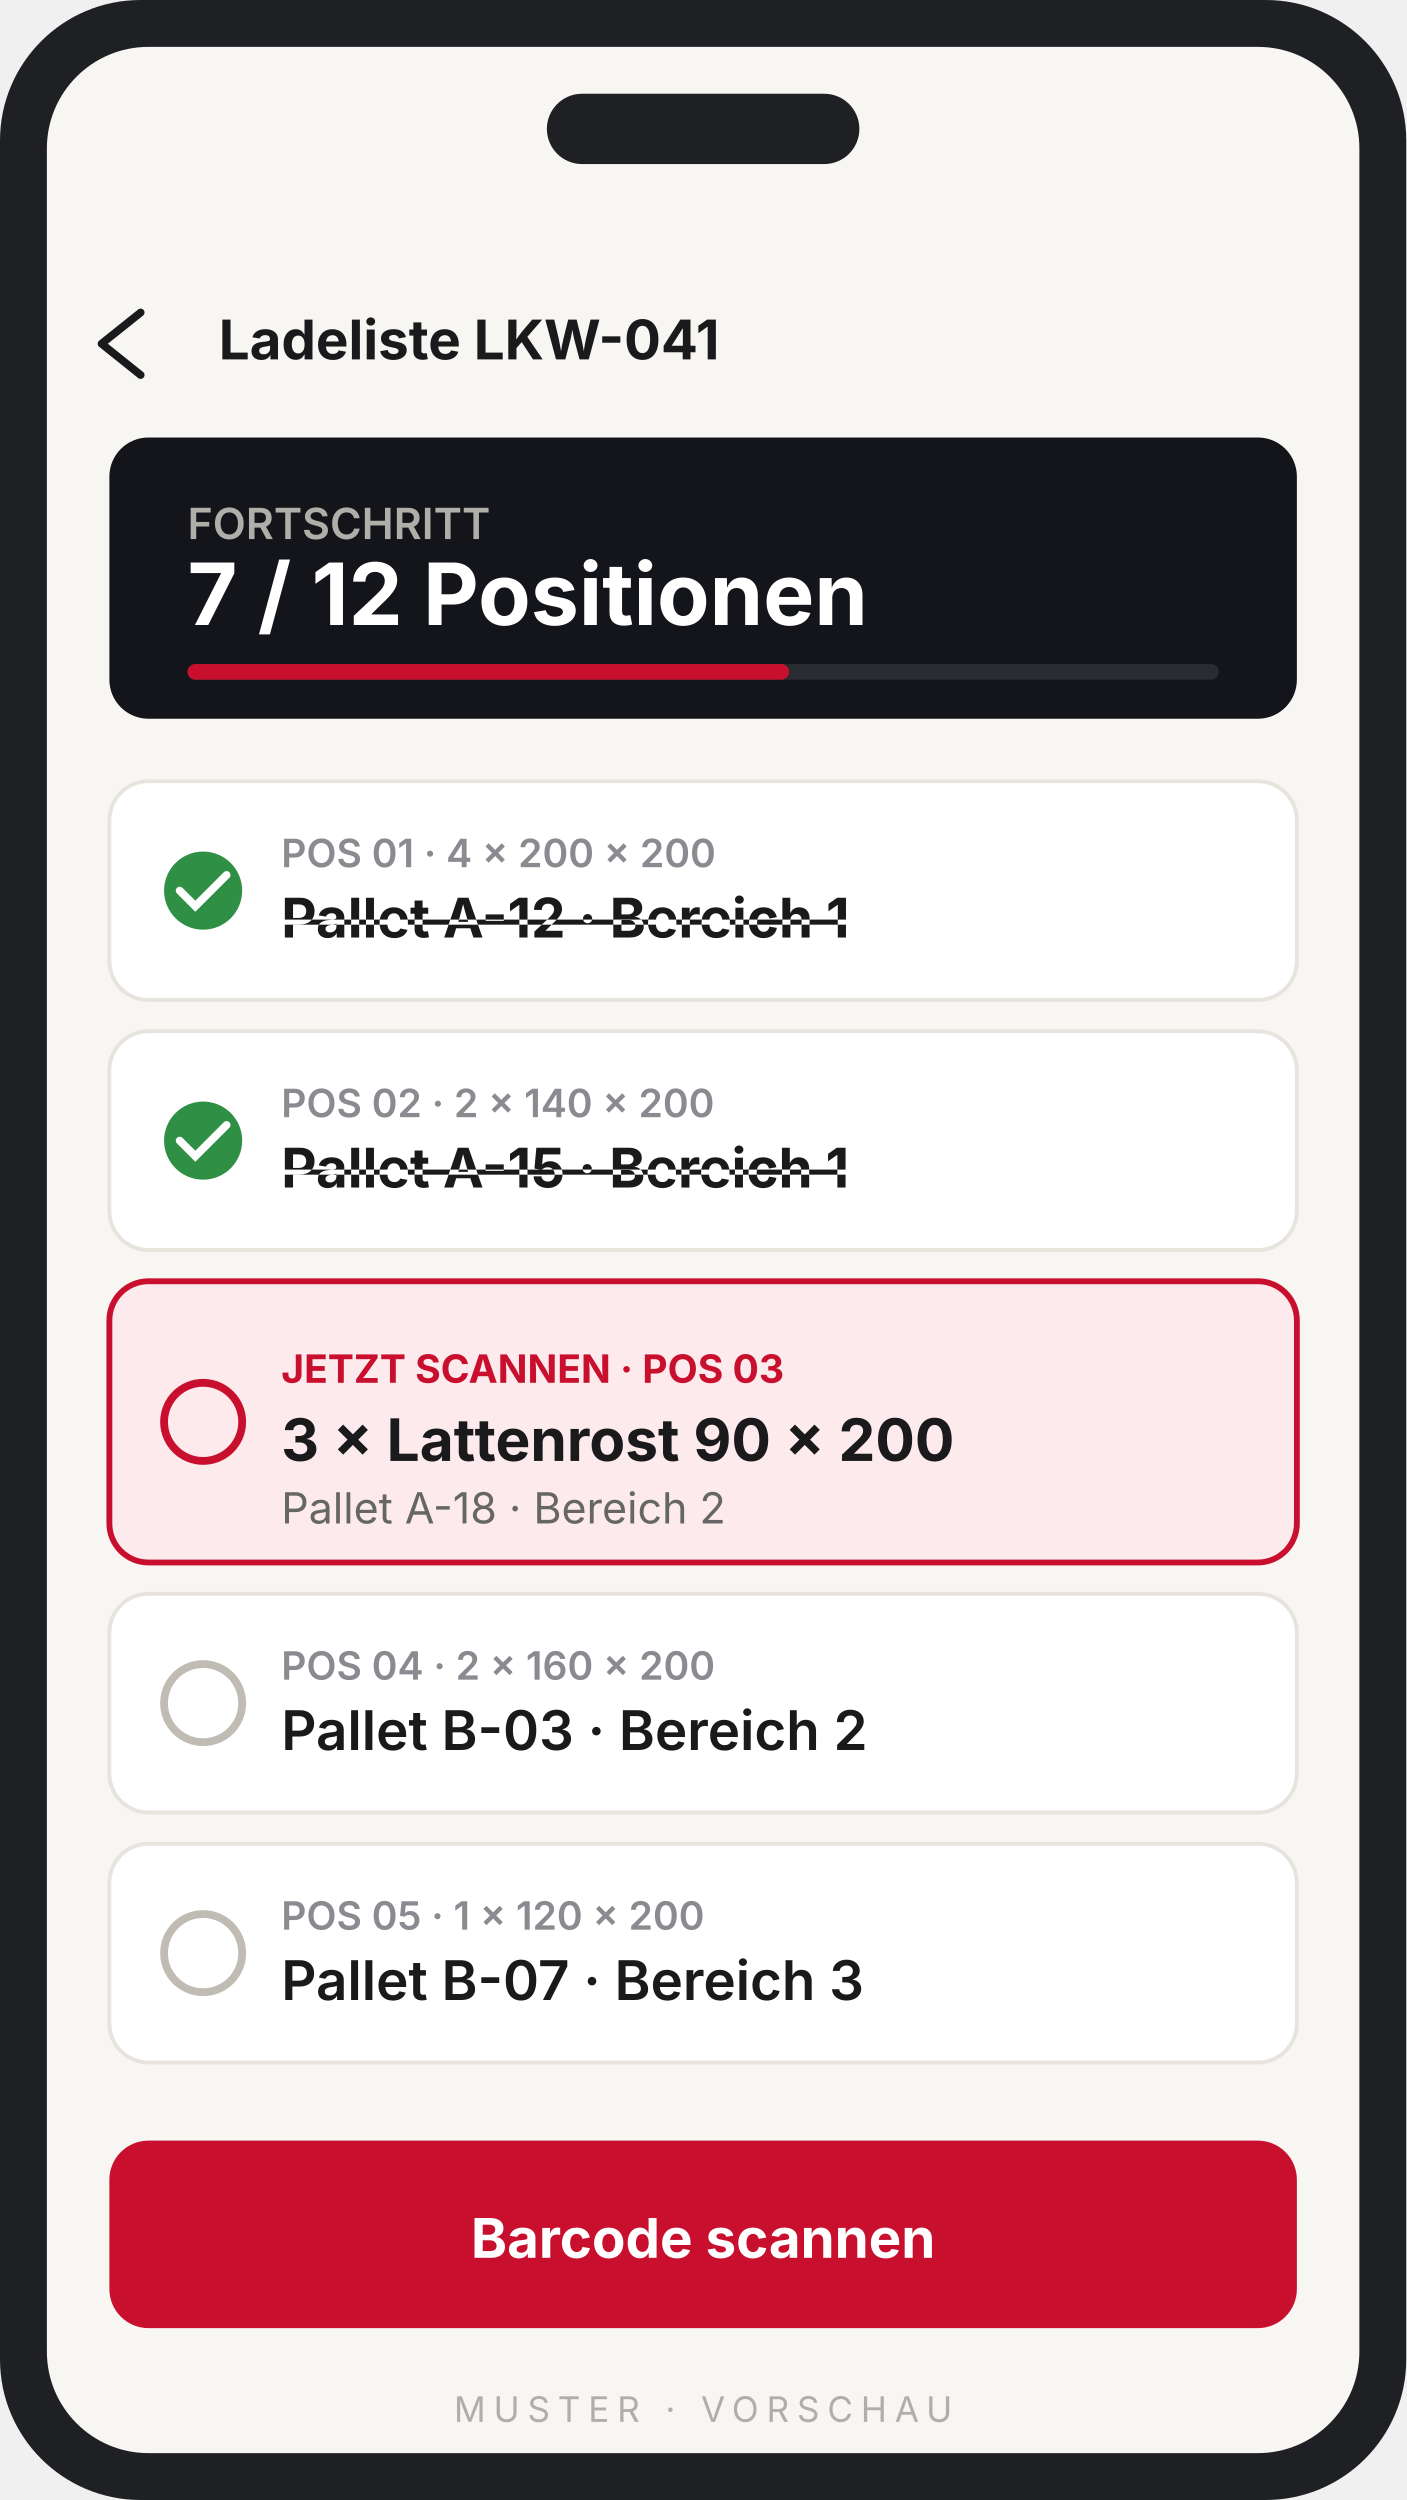
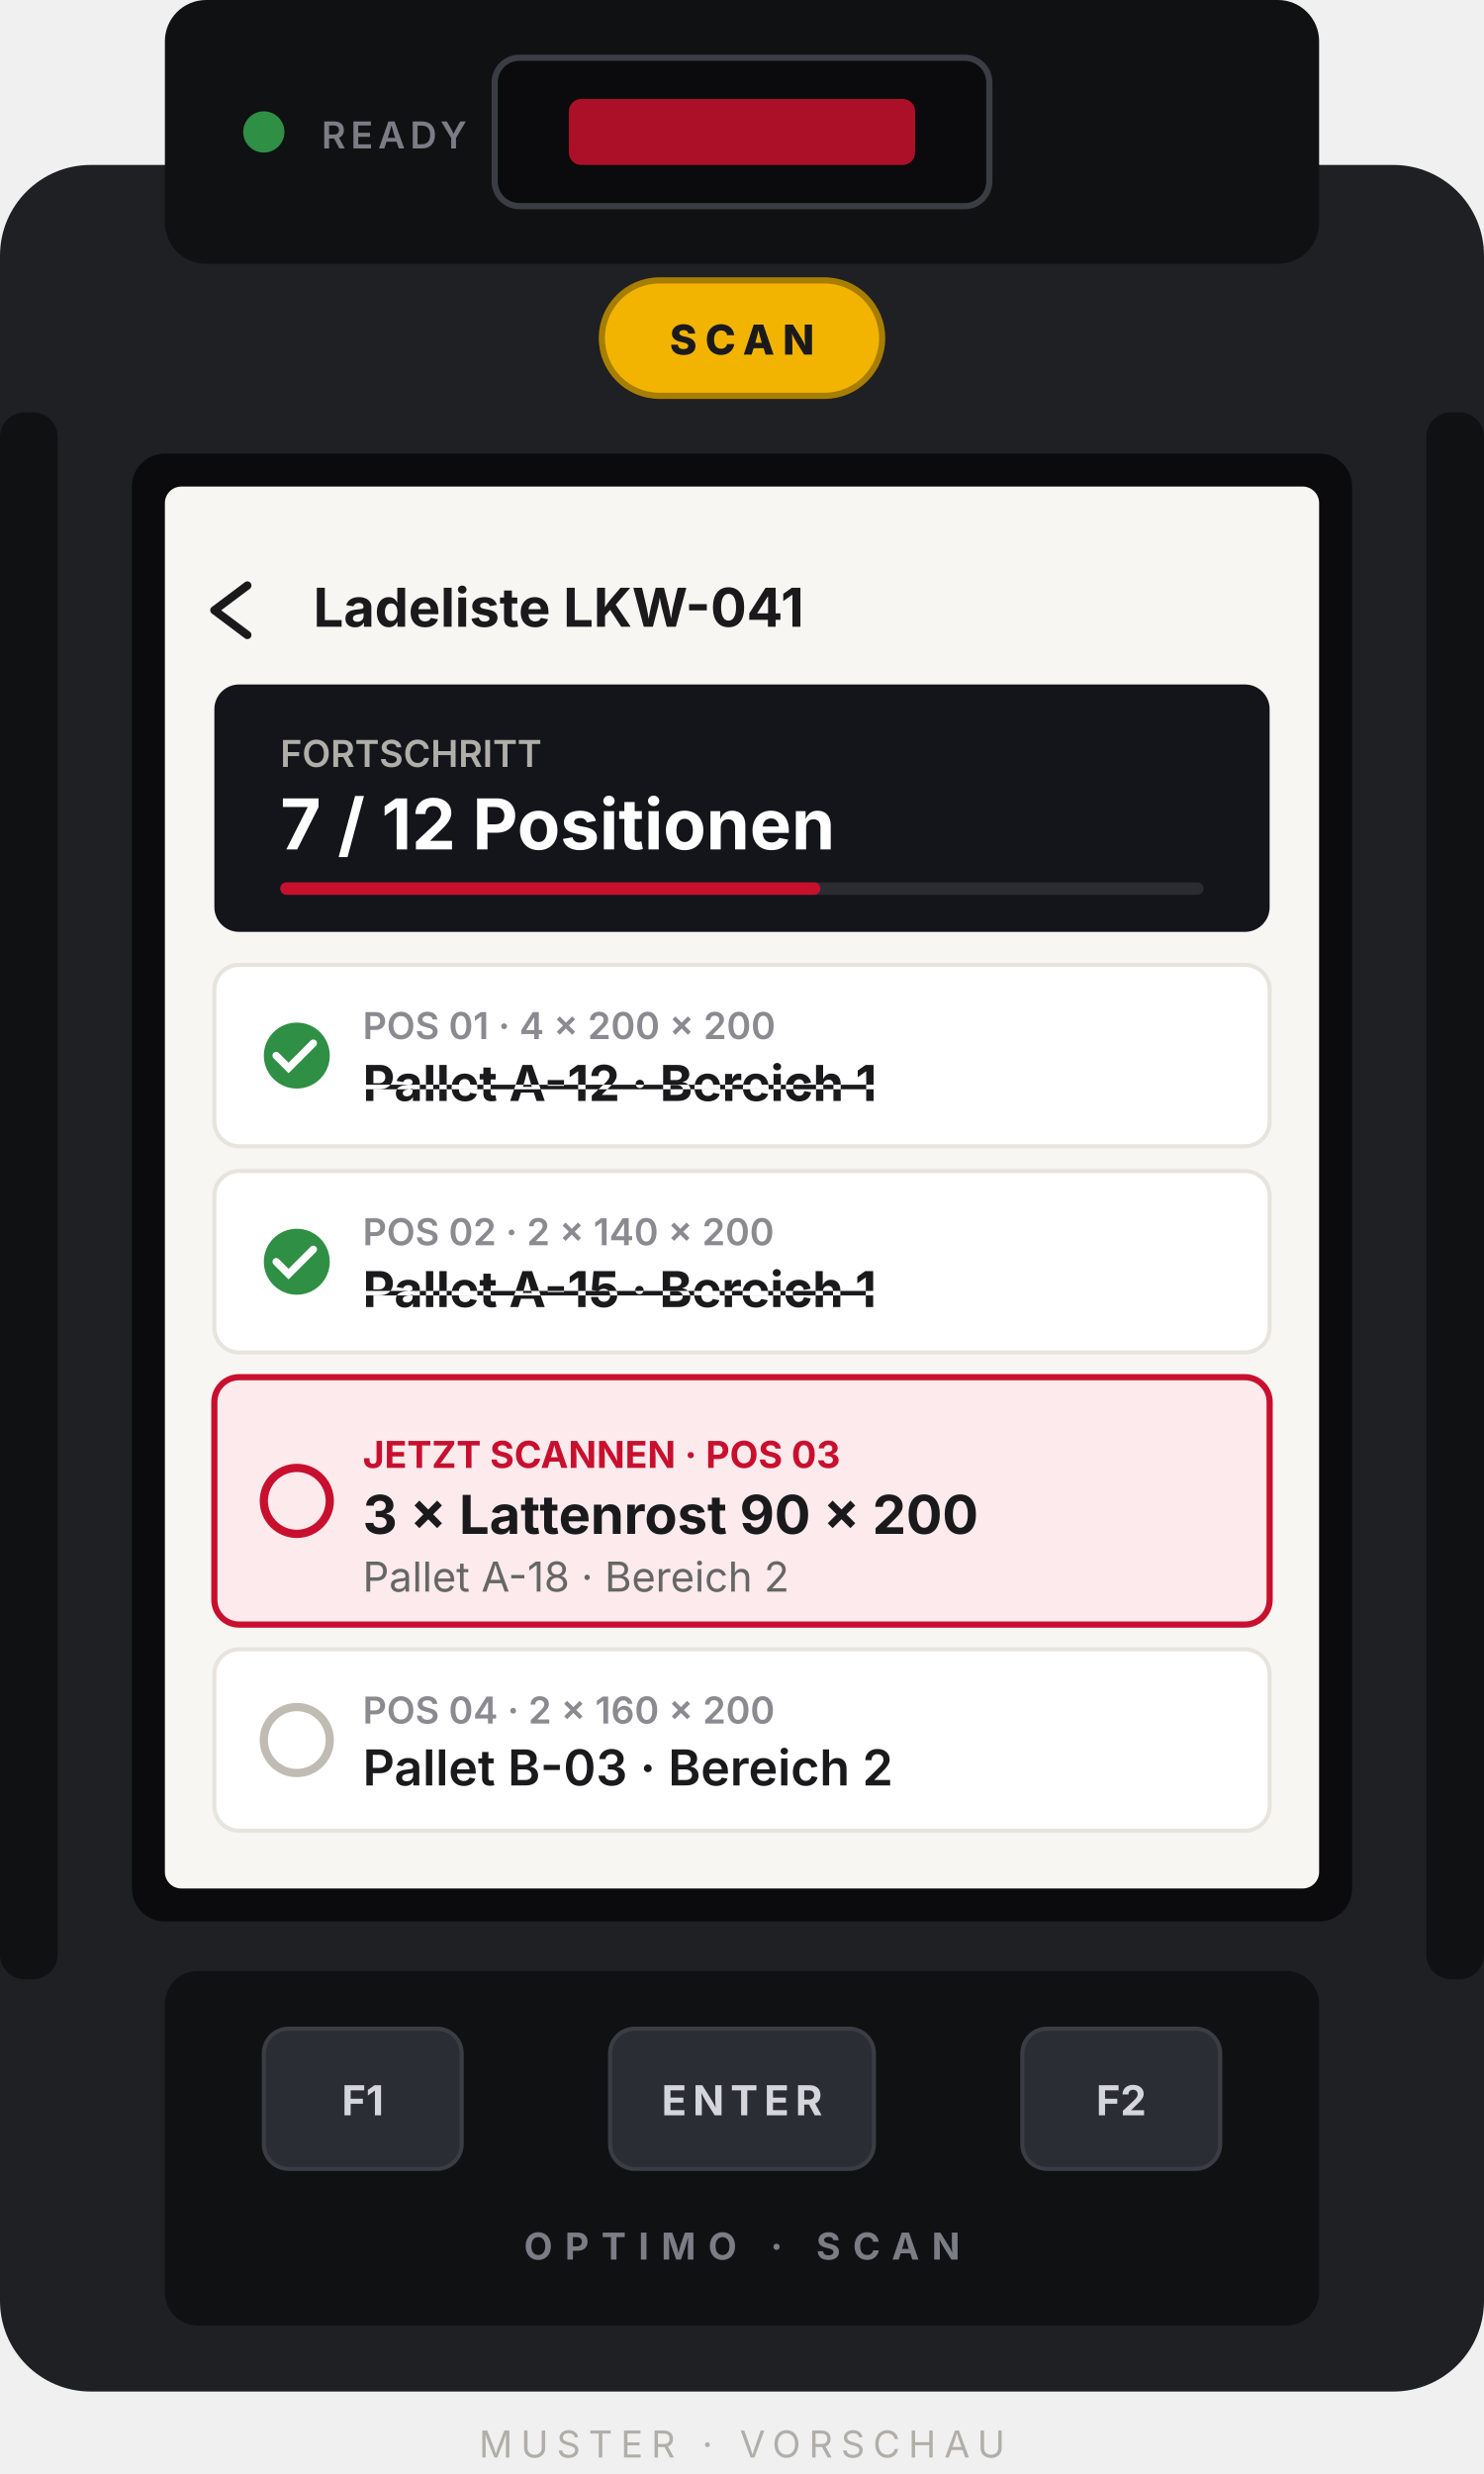
- <svg xmlns="http://www.w3.org/2000/svg" viewBox="0 0 360 640" role="img" aria-label="Muster-Screenshot: Ladeliste für LKW-Beladung in der Scanner-App">
-   <rect x="0" y="0" width="360" height="640" rx="36" fill="#1F2023" />
-   <rect x="12" y="12" width="336" height="616" rx="26" fill="#F7F6F3" />
-   <rect x="140" y="24" width="80" height="18" rx="9" fill="#1F2023" />
-   <path d="M36 80 l-10 8 l10 8" stroke="#1A1A1C" stroke-width="2" fill="none" stroke-linecap="round" stroke-linejoin="round" />
-   <text x="56" y="92" font-family="Inter, Arial, sans-serif" font-size="14" fill="#1A1A1C" font-weight="700">Ladeliste LKW-041</text>
-   <rect x="28" y="112" width="304" height="72" rx="10" fill="#14151A" />
-   <text x="48" y="138" font-family="Inter, Arial, sans-serif" font-size="11" fill="#B0AEA8" font-weight="600">FORTSCHRITT</text>
-   <text x="48" y="160" font-family="Inter, Arial, sans-serif" font-size="22" fill="#fff" font-weight="700">7 / 12 Positionen</text>
-   <rect x="48" y="170" width="264" height="4" rx="2" fill="#2A2C32" />
-   <rect x="48" y="170" width="154" height="4" rx="2" fill="#C8102E" />
+ <svg xmlns="http://www.w3.org/2000/svg" viewBox="0 0 360 600" role="img" aria-label="Muster-Screenshot: Ladeliste für LKW-Beladung auf einem Handheld-Scanner">
+   <rect x="0" y="40" width="360" height="540" rx="22" fill="#1F2023" />
+   <rect x="0" y="100" width="14" height="380" rx="6" fill="#101113" />
+   <rect x="346" y="100" width="14" height="380" rx="6" fill="#101113" />
+   <rect x="40" y="0" width="280" height="64" rx="10" fill="#101113" />
+   <rect x="120" y="14" width="120" height="36" rx="6" fill="#0B0B0D" stroke="#3A3D44" stroke-width="1.5" />
+   <rect x="138" y="24" width="84" height="16" rx="3" fill="#C8102E" opacity="0.85" />
+   <circle cx="64" cy="32" r="5" fill="#2F8F45" />
+   <text x="78" y="36" font-family="Inter, Arial, sans-serif" font-size="9" fill="#7A7D85" font-weight="600" letter-spacing="1.2">READY</text>
+   <rect x="146" y="68" width="68" height="28" rx="14" fill="#F2B400" stroke="#A87E00" stroke-width="1.5" />
+   <text x="180" y="86" font-family="Inter, Arial, sans-serif" font-size="10" fill="#1A1A1C" font-weight="800" text-anchor="middle" letter-spacing="2">SCAN</text>
+   <rect x="32" y="110" width="296" height="356" rx="8" fill="#0B0B0D" />
+   <rect x="40" y="118" width="280" height="340" rx="4" fill="#F7F6F3" />
+   <path d="M60 142 l-8 6 l8 6" stroke="#1A1A1C" stroke-width="2" fill="none" stroke-linecap="round" stroke-linejoin="round" />
+   <text x="76" y="152" font-family="Inter, Arial, sans-serif" font-size="13" fill="#1A1A1C" font-weight="700">Ladeliste LKW-041</text>
+   <rect x="52" y="166" width="256" height="60" rx="6" fill="#14151A" />
+   <text x="68" y="186" font-family="Inter, Arial, sans-serif" font-size="9" fill="#B0AEA8" font-weight="600">FORTSCHRITT</text>
+   <text x="68" y="206" font-family="Inter, Arial, sans-serif" font-size="17" fill="#fff" font-weight="700">7 / 12 Positionen</text>
+   <rect x="68" y="214" width="224" height="3" rx="1.5" fill="#2A2C32" />
+   <rect x="68" y="214" width="131" height="3" rx="1.5" fill="#C8102E" />
  <g font-family="Inter, Arial, sans-serif">
-     <rect x="28" y="200" width="304" height="56" rx="10" fill="#fff" stroke="#E7E4DE" />
-     <circle cx="52" cy="228" r="10" fill="#2F8F45" />
-     <path d="M46 228 l4 4 l8 -8" stroke="#fff" stroke-width="2" fill="none" stroke-linecap="round" />
-     <text x="72" y="222" font-size="10" fill="#8A8A90" font-weight="600">POS 01 · 4 × 200 × 200</text>
-     <text x="72" y="240" font-size="14" fill="#1A1A1C" font-weight="700" text-decoration="line-through">Pallet A-12 · Bereich 1</text>
-     <rect x="28" y="264" width="304" height="56" rx="10" fill="#fff" stroke="#E7E4DE" />
-     <circle cx="52" cy="292" r="10" fill="#2F8F45" />
-     <path d="M46 292 l4 4 l8 -8" stroke="#fff" stroke-width="2" fill="none" stroke-linecap="round" />
-     <text x="72" y="286" font-size="10" fill="#8A8A90" font-weight="600">POS 02 · 2 × 140 × 200</text>
-     <text x="72" y="304" font-size="14" fill="#1A1A1C" font-weight="700" text-decoration="line-through">Pallet A-15 · Bereich 1</text>
-     <rect x="28" y="328" width="304" height="72" rx="10" fill="#FCEAED" stroke="#C8102E" stroke-width="1.5" />
-     <circle cx="52" cy="364" r="10" fill="none" stroke="#C8102E" stroke-width="2" />
-     <text x="72" y="354" font-size="10" fill="#C8102E" font-weight="700">JETZT SCANNEN · POS 03</text>
-     <text x="72" y="374" font-size="15" fill="#1A1A1C" font-weight="700">3 × Lattenrost 90 × 200</text>
-     <text x="72" y="390" font-size="11" fill="#666">Pallet A-18 · Bereich 2</text>
-     <rect x="28" y="408" width="304" height="56" rx="10" fill="#fff" stroke="#E7E4DE" />
-     <circle cx="52" cy="436" r="10" fill="none" stroke="#C0BCB3" stroke-width="2" />
-     <text x="72" y="430" font-size="10" fill="#8A8A90" font-weight="600">POS 04 · 2 × 160 × 200</text>
-     <text x="72" y="448" font-size="14" fill="#1A1A1C" font-weight="600">Pallet B-03 · Bereich 2</text>
-     <rect x="28" y="472" width="304" height="56" rx="10" fill="#fff" stroke="#E7E4DE" />
-     <circle cx="52" cy="500" r="10" fill="none" stroke="#C0BCB3" stroke-width="2" />
-     <text x="72" y="494" font-size="10" fill="#8A8A90" font-weight="600">POS 05 · 1 × 120 × 200</text>
-     <text x="72" y="512" font-size="14" fill="#1A1A1C" font-weight="600">Pallet B-07 · Bereich 3</text>
+     <rect x="52" y="234" width="256" height="44" rx="6" fill="#fff" stroke="#E7E4DE" />
+     <circle cx="72" cy="256" r="8" fill="#2F8F45" />
+     <path d="M67 256 l3 3 l6 -6" stroke="#fff" stroke-width="1.8" fill="none" stroke-linecap="round" />
+     <text x="88" y="252" font-size="9" fill="#8A8A90" font-weight="600">POS 01 · 4 × 200 × 200</text>
+     <text x="88" y="267" font-size="12" fill="#1A1A1C" font-weight="700" text-decoration="line-through">Pallet A-12 · Bereich 1</text>
+     <rect x="52" y="284" width="256" height="44" rx="6" fill="#fff" stroke="#E7E4DE" />
+     <circle cx="72" cy="306" r="8" fill="#2F8F45" />
+     <path d="M67 306 l3 3 l6 -6" stroke="#fff" stroke-width="1.8" fill="none" stroke-linecap="round" />
+     <text x="88" y="302" font-size="9" fill="#8A8A90" font-weight="600">POS 02 · 2 × 140 × 200</text>
+     <text x="88" y="317" font-size="12" fill="#1A1A1C" font-weight="700" text-decoration="line-through">Pallet A-15 · Bereich 1</text>
+     <rect x="52" y="334" width="256" height="60" rx="6" fill="#FCEAED" stroke="#C8102E" stroke-width="1.5" />
+     <circle cx="72" cy="364" r="8" fill="none" stroke="#C8102E" stroke-width="2" />
+     <text x="88" y="356" font-size="9" fill="#C8102E" font-weight="700">JETZT SCANNEN · POS 03</text>
+     <text x="88" y="372" font-size="13" fill="#1A1A1C" font-weight="700">3 × Lattenrost 90 × 200</text>
+     <text x="88" y="386" font-size="10" fill="#666">Pallet A-18 · Bereich 2</text>
+     <rect x="52" y="400" width="256" height="44" rx="6" fill="#fff" stroke="#E7E4DE" />
+     <circle cx="72" cy="422" r="8" fill="none" stroke="#C0BCB3" stroke-width="2" />
+     <text x="88" y="418" font-size="9" fill="#8A8A90" font-weight="600">POS 04 · 2 × 160 × 200</text>
+     <text x="88" y="433" font-size="12" fill="#1A1A1C" font-weight="600">Pallet B-03 · Bereich 2</text>
  </g>
-   <rect x="28" y="548" width="304" height="48" rx="10" fill="#C8102E" />
-   <text x="180" y="578" font-family="Inter, Arial, sans-serif" font-size="14" fill="#fff" font-weight="700" text-anchor="middle">Barcode scannen</text>
-   <text x="180" y="620" font-family="Inter, Arial, sans-serif" font-size="9" fill="#B0AEA8" text-anchor="middle" letter-spacing="2">MUSTER · VORSCHAU</text>
+   <rect x="40" y="478" width="280" height="86" rx="8" fill="#101113" />
+   <rect x="148" y="492" width="64" height="34" rx="6" fill="#2A2D33" stroke="#3A3D44" />
+   <text x="180" y="513" font-family="Inter, Arial, sans-serif" font-size="10" fill="#D4D6DB" font-weight="700" text-anchor="middle" letter-spacing="1.5">ENTER</text>
+   <rect x="64" y="492" width="48" height="34" rx="6" fill="#2A2D33" stroke="#3A3D44" />
+   <text x="88" y="513" font-family="Inter, Arial, sans-serif" font-size="10" fill="#D4D6DB" font-weight="700" text-anchor="middle">F1</text>
+   <rect x="248" y="492" width="48" height="34" rx="6" fill="#2A2D33" stroke="#3A3D44" />
+   <text x="272" y="513" font-family="Inter, Arial, sans-serif" font-size="10" fill="#D4D6DB" font-weight="700" text-anchor="middle">F2</text>
+   <text x="180" y="548" font-family="Inter, Arial, sans-serif" font-size="9" fill="#7A7D85" font-weight="700" text-anchor="middle" letter-spacing="3">OPTIMO · SCAN</text>
+   <text x="180" y="596" font-family="Inter, Arial, sans-serif" font-size="9" fill="#B0AEA8" text-anchor="middle" letter-spacing="2">MUSTER · VORSCHAU</text>
</svg>
